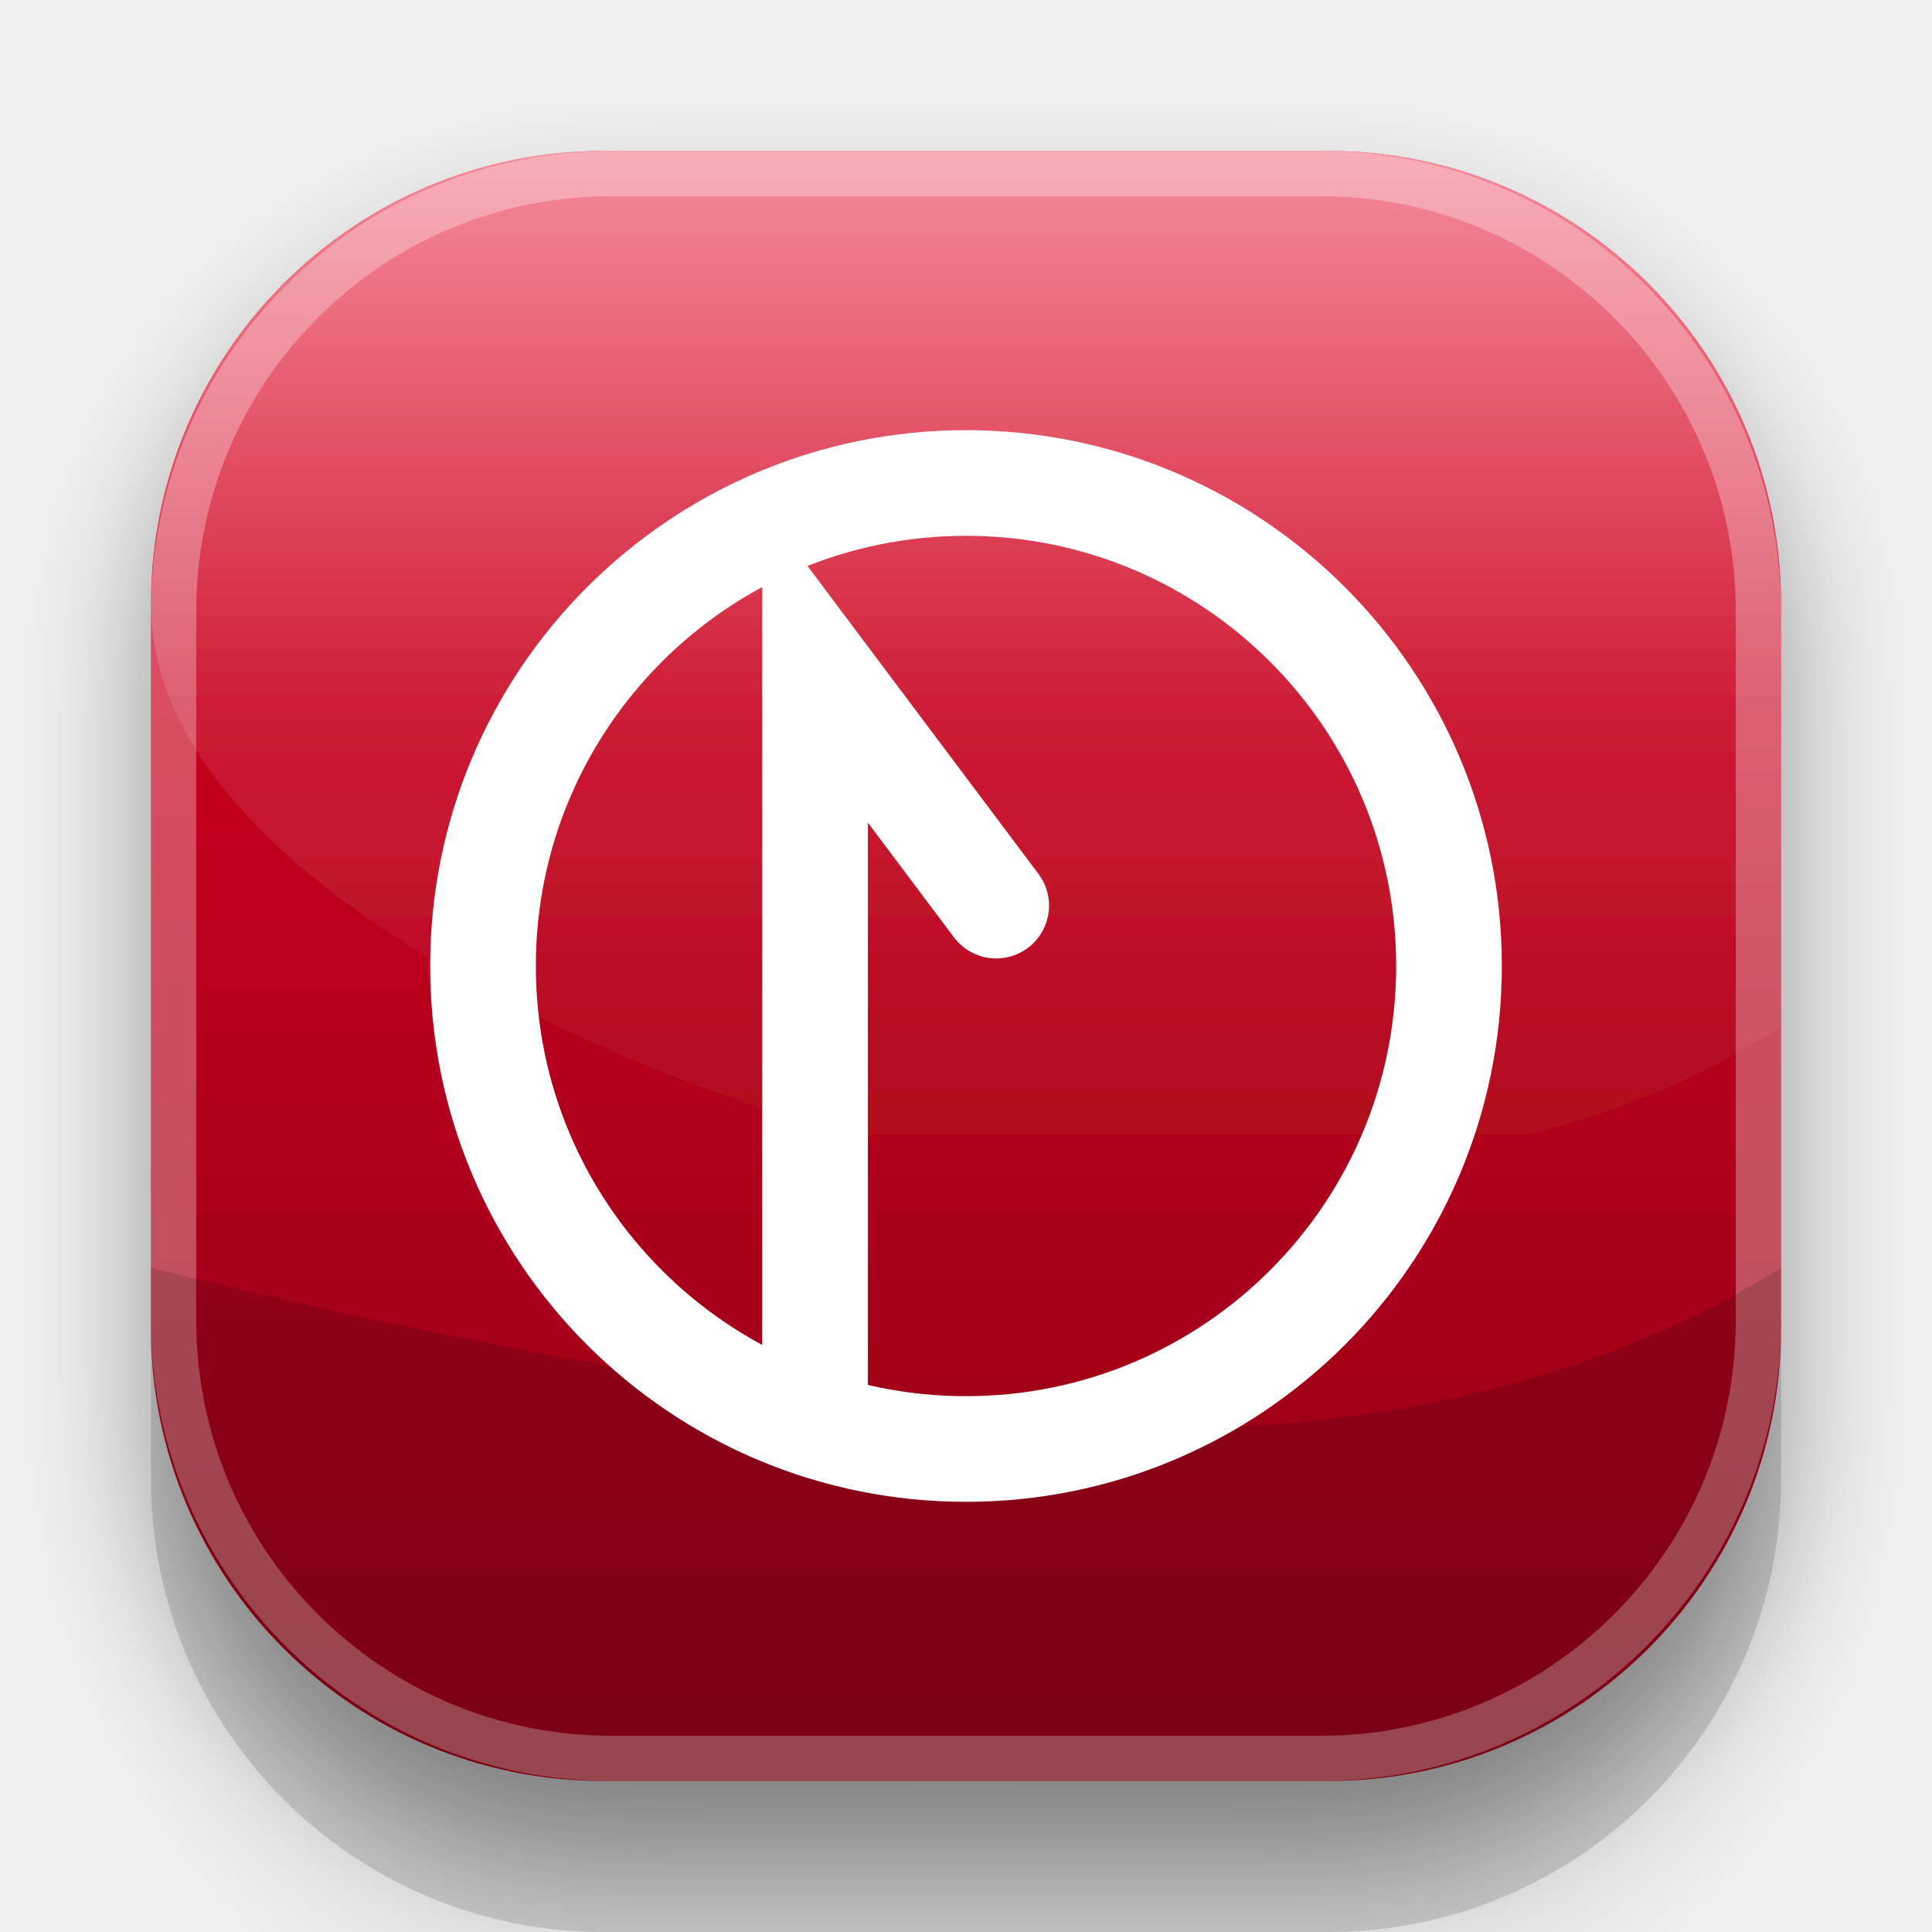
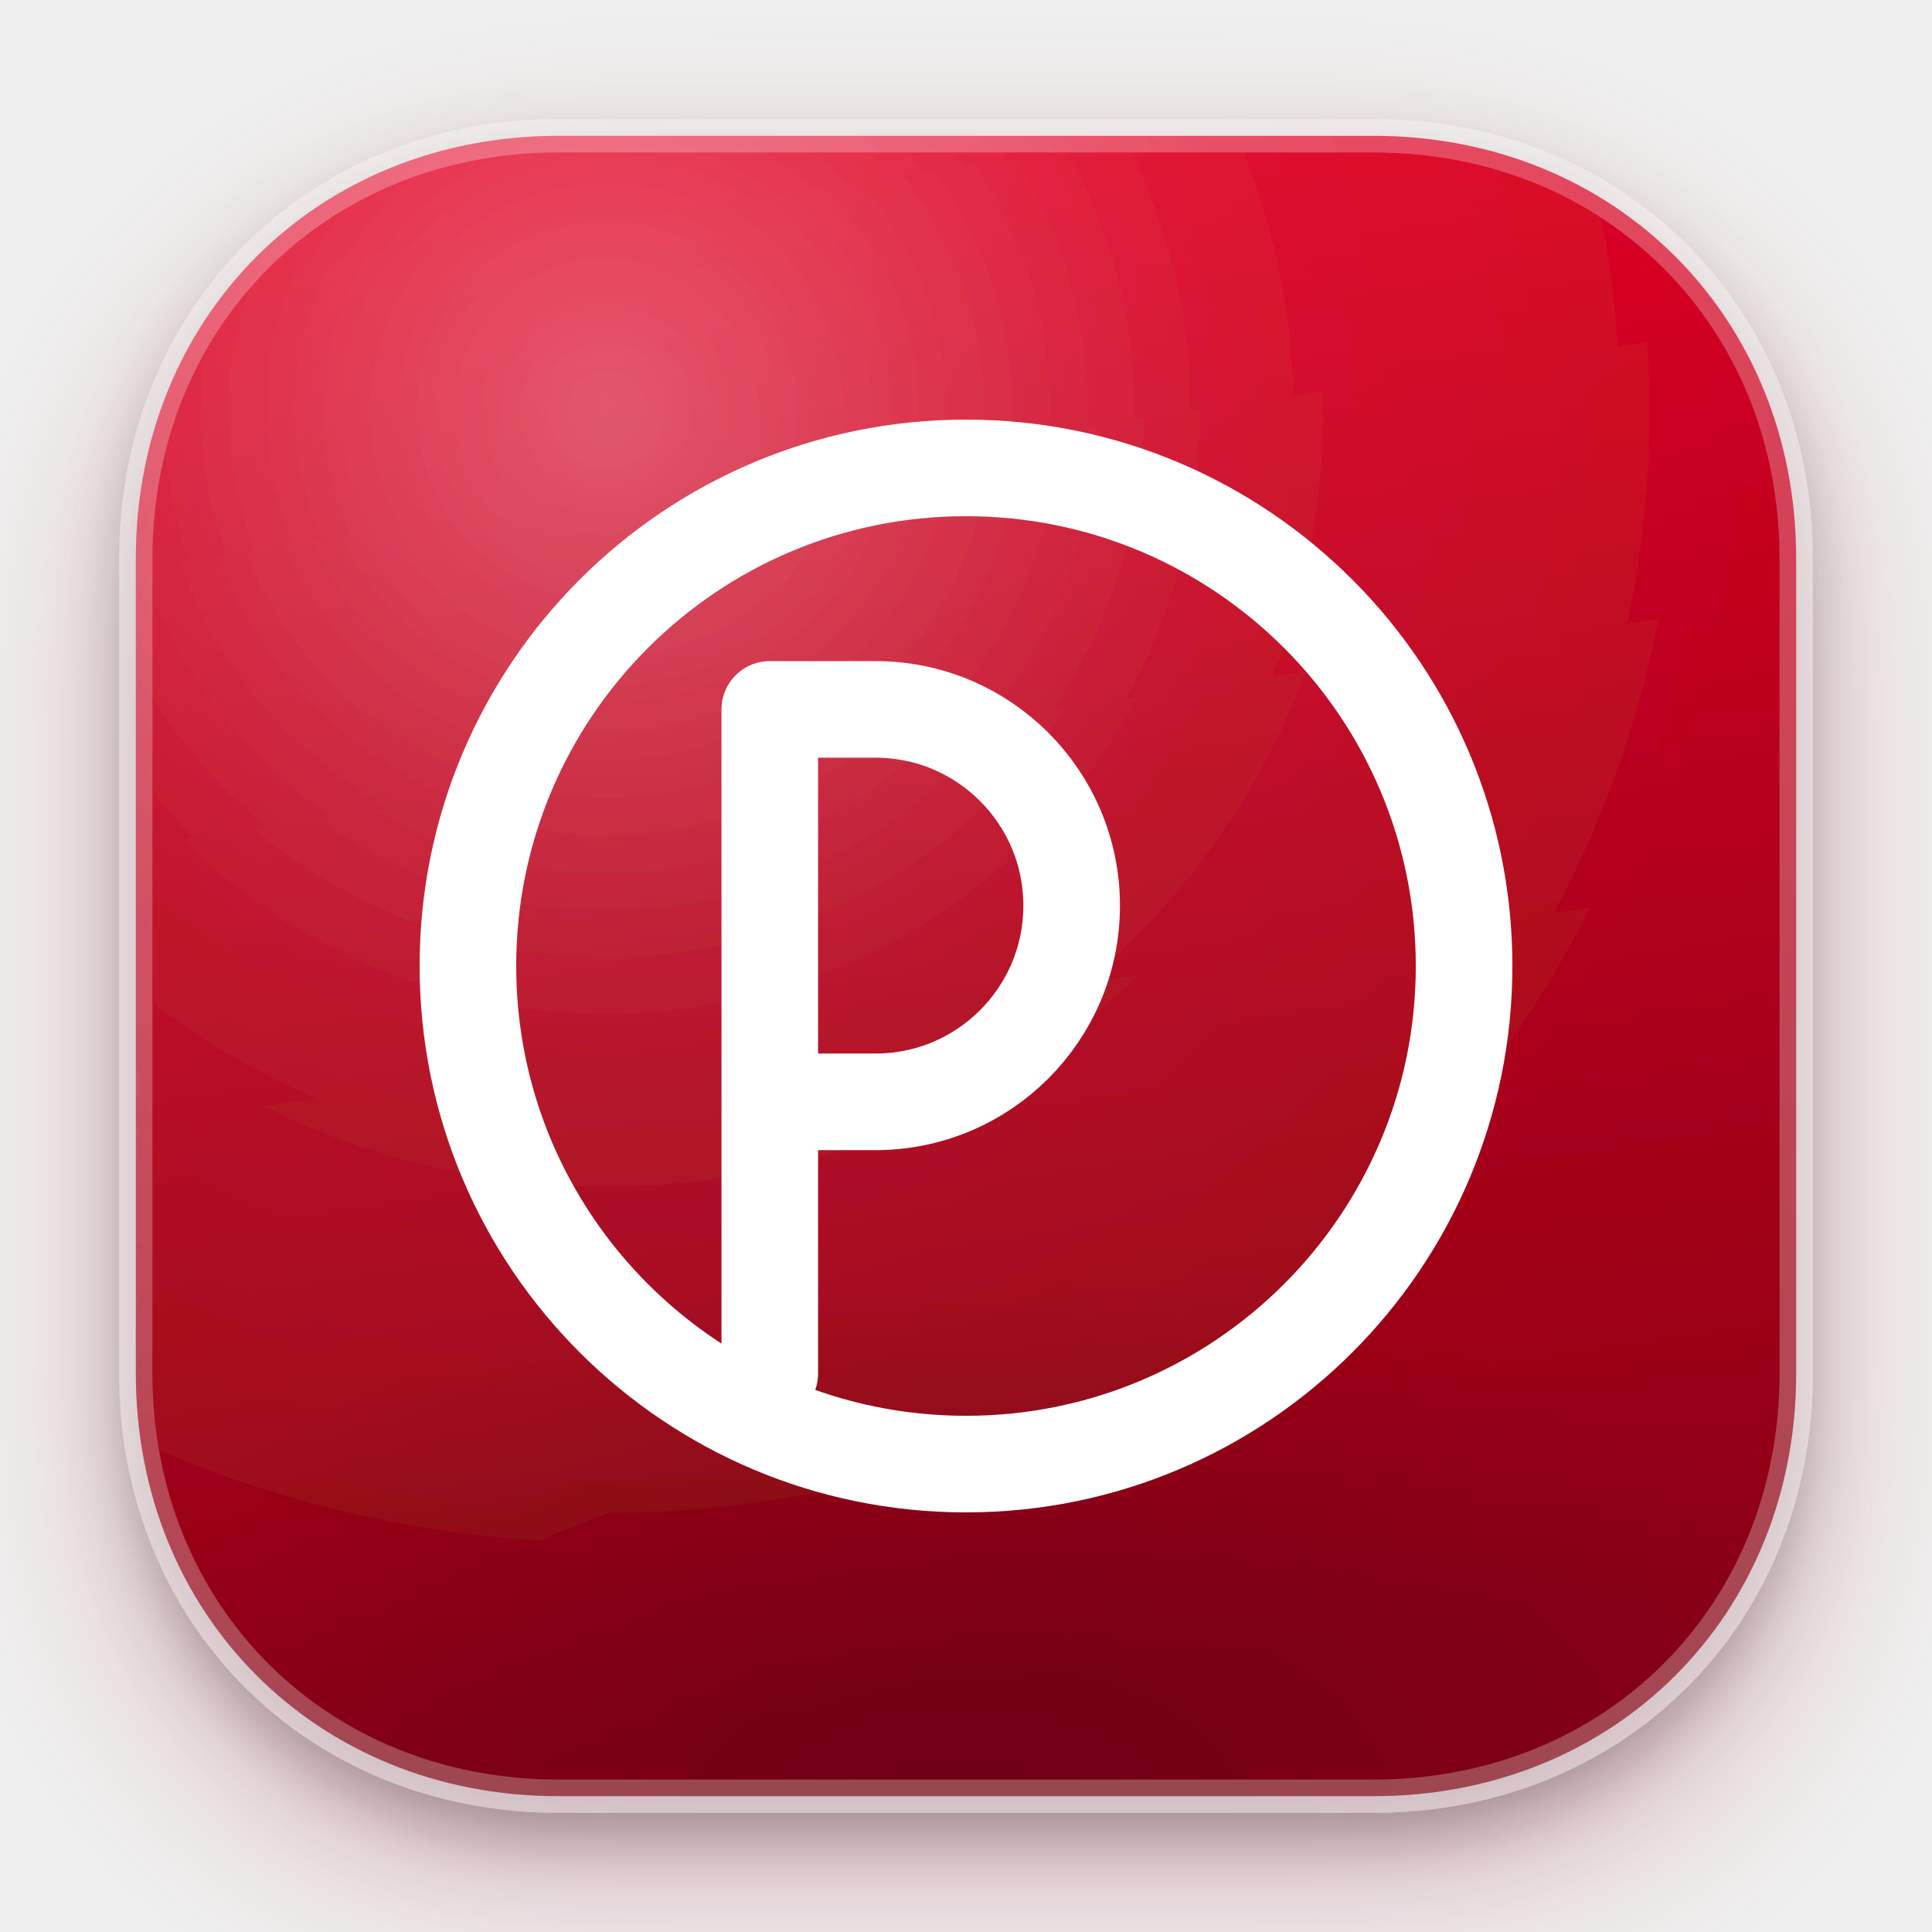
<svg xmlns="http://www.w3.org/2000/svg" viewBox="0 0 64 64" width="64" height="64" role="img">
  <defs>
-     <linearGradient id="g18" x1="0" y1="0" x2="0" y2="1">
+     <linearGradient id="tile18" x1="0" y1="0" x2="0.15" y2="1">
      <stop offset="0" stop-color="#E60023" />
      <stop offset="1" stop-color="#8C0616" />
    </linearGradient>
-     <linearGradient id="h18" x1="0" y1="0" x2="0" y2="1">
-       <stop offset="0" stop-color="#ffffff" stop-opacity=".55" />
-       <stop offset=".55" stop-color="#ffffff" stop-opacity=".10" />
+     <radialGradient id="gloss18" cx="0.28" cy="0.16" r="0.72">
+       <stop offset="0" stop-color="#ffffff" stop-opacity=".34" />
+       <stop offset="0.55" stop-color="#ffffff" stop-opacity=".07" />
      <stop offset="1" stop-color="#ffffff" stop-opacity="0" />
-     </linearGradient>
-     <filter id="s18" x="-40%" y="-40%" width="180%" height="180%">
-       <feDropShadow dx="0" dy="2.5" stdDeviation="2.2" flood-color="#0a0a0a" flood-opacity=".38" />
+     </radialGradient>
+     <radialGradient id="shade18" cx="0.5" cy="1.02" r="0.6">
+       <stop offset="0" stop-color="#000000" stop-opacity=".22" />
+       <stop offset="1" stop-color="#000000" stop-opacity="0" />
+     </radialGradient>
+     <filter id="amb18" x="-60%" y="-60%" width="220%" height="220%">
+       <feGaussianBlur stdDeviation="3.4" />
    </filter>
+     <filter id="gl18" x="-30%" y="-30%" width="160%" height="160%">
+       <feDropShadow dx="0" dy="1" stdDeviation="1.1" flood-color="#000000" flood-opacity=".28" />
+     </filter>
+     <clipPath id="clip18">
+       <path d="M18.5 4.5h27c8 0 14 6 14 14v27c0 8-6 14-14 14h-27c-8 0-14-6-14-14v-27c0-8 6-14 14-14z" />
+     </clipPath>
  </defs>
-   <ellipse cx="32" cy="55" rx="19" ry="4" fill="#0a0a0a" opacity=".16" />
-   <g filter="url(#s18)">
-     <rect x="5" y="5" width="54" height="54" rx="15" fill="url(#g18)" />
-     <rect x="5.75" y="5.75" width="52.5" height="52.5" rx="14.5" fill="none" stroke="#ffffff" stroke-opacity=".30" stroke-width="1.5" />
-     <path d="M5 20a15 15 0 0 1 15-15h24a15 15 0 0 1 15 15v14c-9 6-24 6-33 3              s-21-9-21-17z" fill="url(#h18)" />
-     <path d="M5 42v7a15 15 0 0 0 15 15h24a15 15 0 0 0 15-15v-7              c-8 5-18 6-27 5s-19-3-27-5z" fill="#000000" opacity=".14" />
+   <path d="M18.5 4.5h27c8 0 14 6 14 14v27c0 8-6 14-14 14h-27c-8 0-14-6-14-14v-27c0-8 6-14 14-14z" fill="#8C0616" opacity=".30" filter="url(#amb18)" transform="translate(0,2.5)" />
+   <g filter="url(#gl18)">
+     <path d="M18.5 4.5h27c8 0 14 6 14 14v27c0 8-6 14-14 14h-27c-8 0-14-6-14-14v-27c0-8 6-14 14-14z" fill="url(#tile18)" />
+     <g clip-path="url(#clip18)">
+       <rect x="4.5" y="4.5" width="55" height="55" fill="url(#gloss18)" />
+       <rect x="4.5" y="30" width="55" height="29.5" fill="url(#shade18)" />
+     </g>
+     <path d="M18.5 4.5h27c8 0 14 6 14 14v27c0 8-6 14-14 14h-27c-8 0-14-6-14-14v-27c0-8 6-14 14-14z" fill="none" stroke="#ffffff" stroke-opacity=".26" stroke-width="1.1" />
  </g>
-   <g fill="none" stroke="#fff" stroke-width="3.5">
-     <circle cx="32" cy="32" r="16" />
-     <path d="M27 46V22l6 8" stroke-linecap="round" />
+   <g fill="none" stroke="#fff" stroke-width="3.2" stroke-linecap="round" stroke-linejoin="round">
+     <circle cx="32" cy="32" r="16.5" />
+     <path d="M25.5 45.5V23.5h3.5a6.5 6.5 0 0 1 0 13h-3.5" />
  </g>
</svg>
